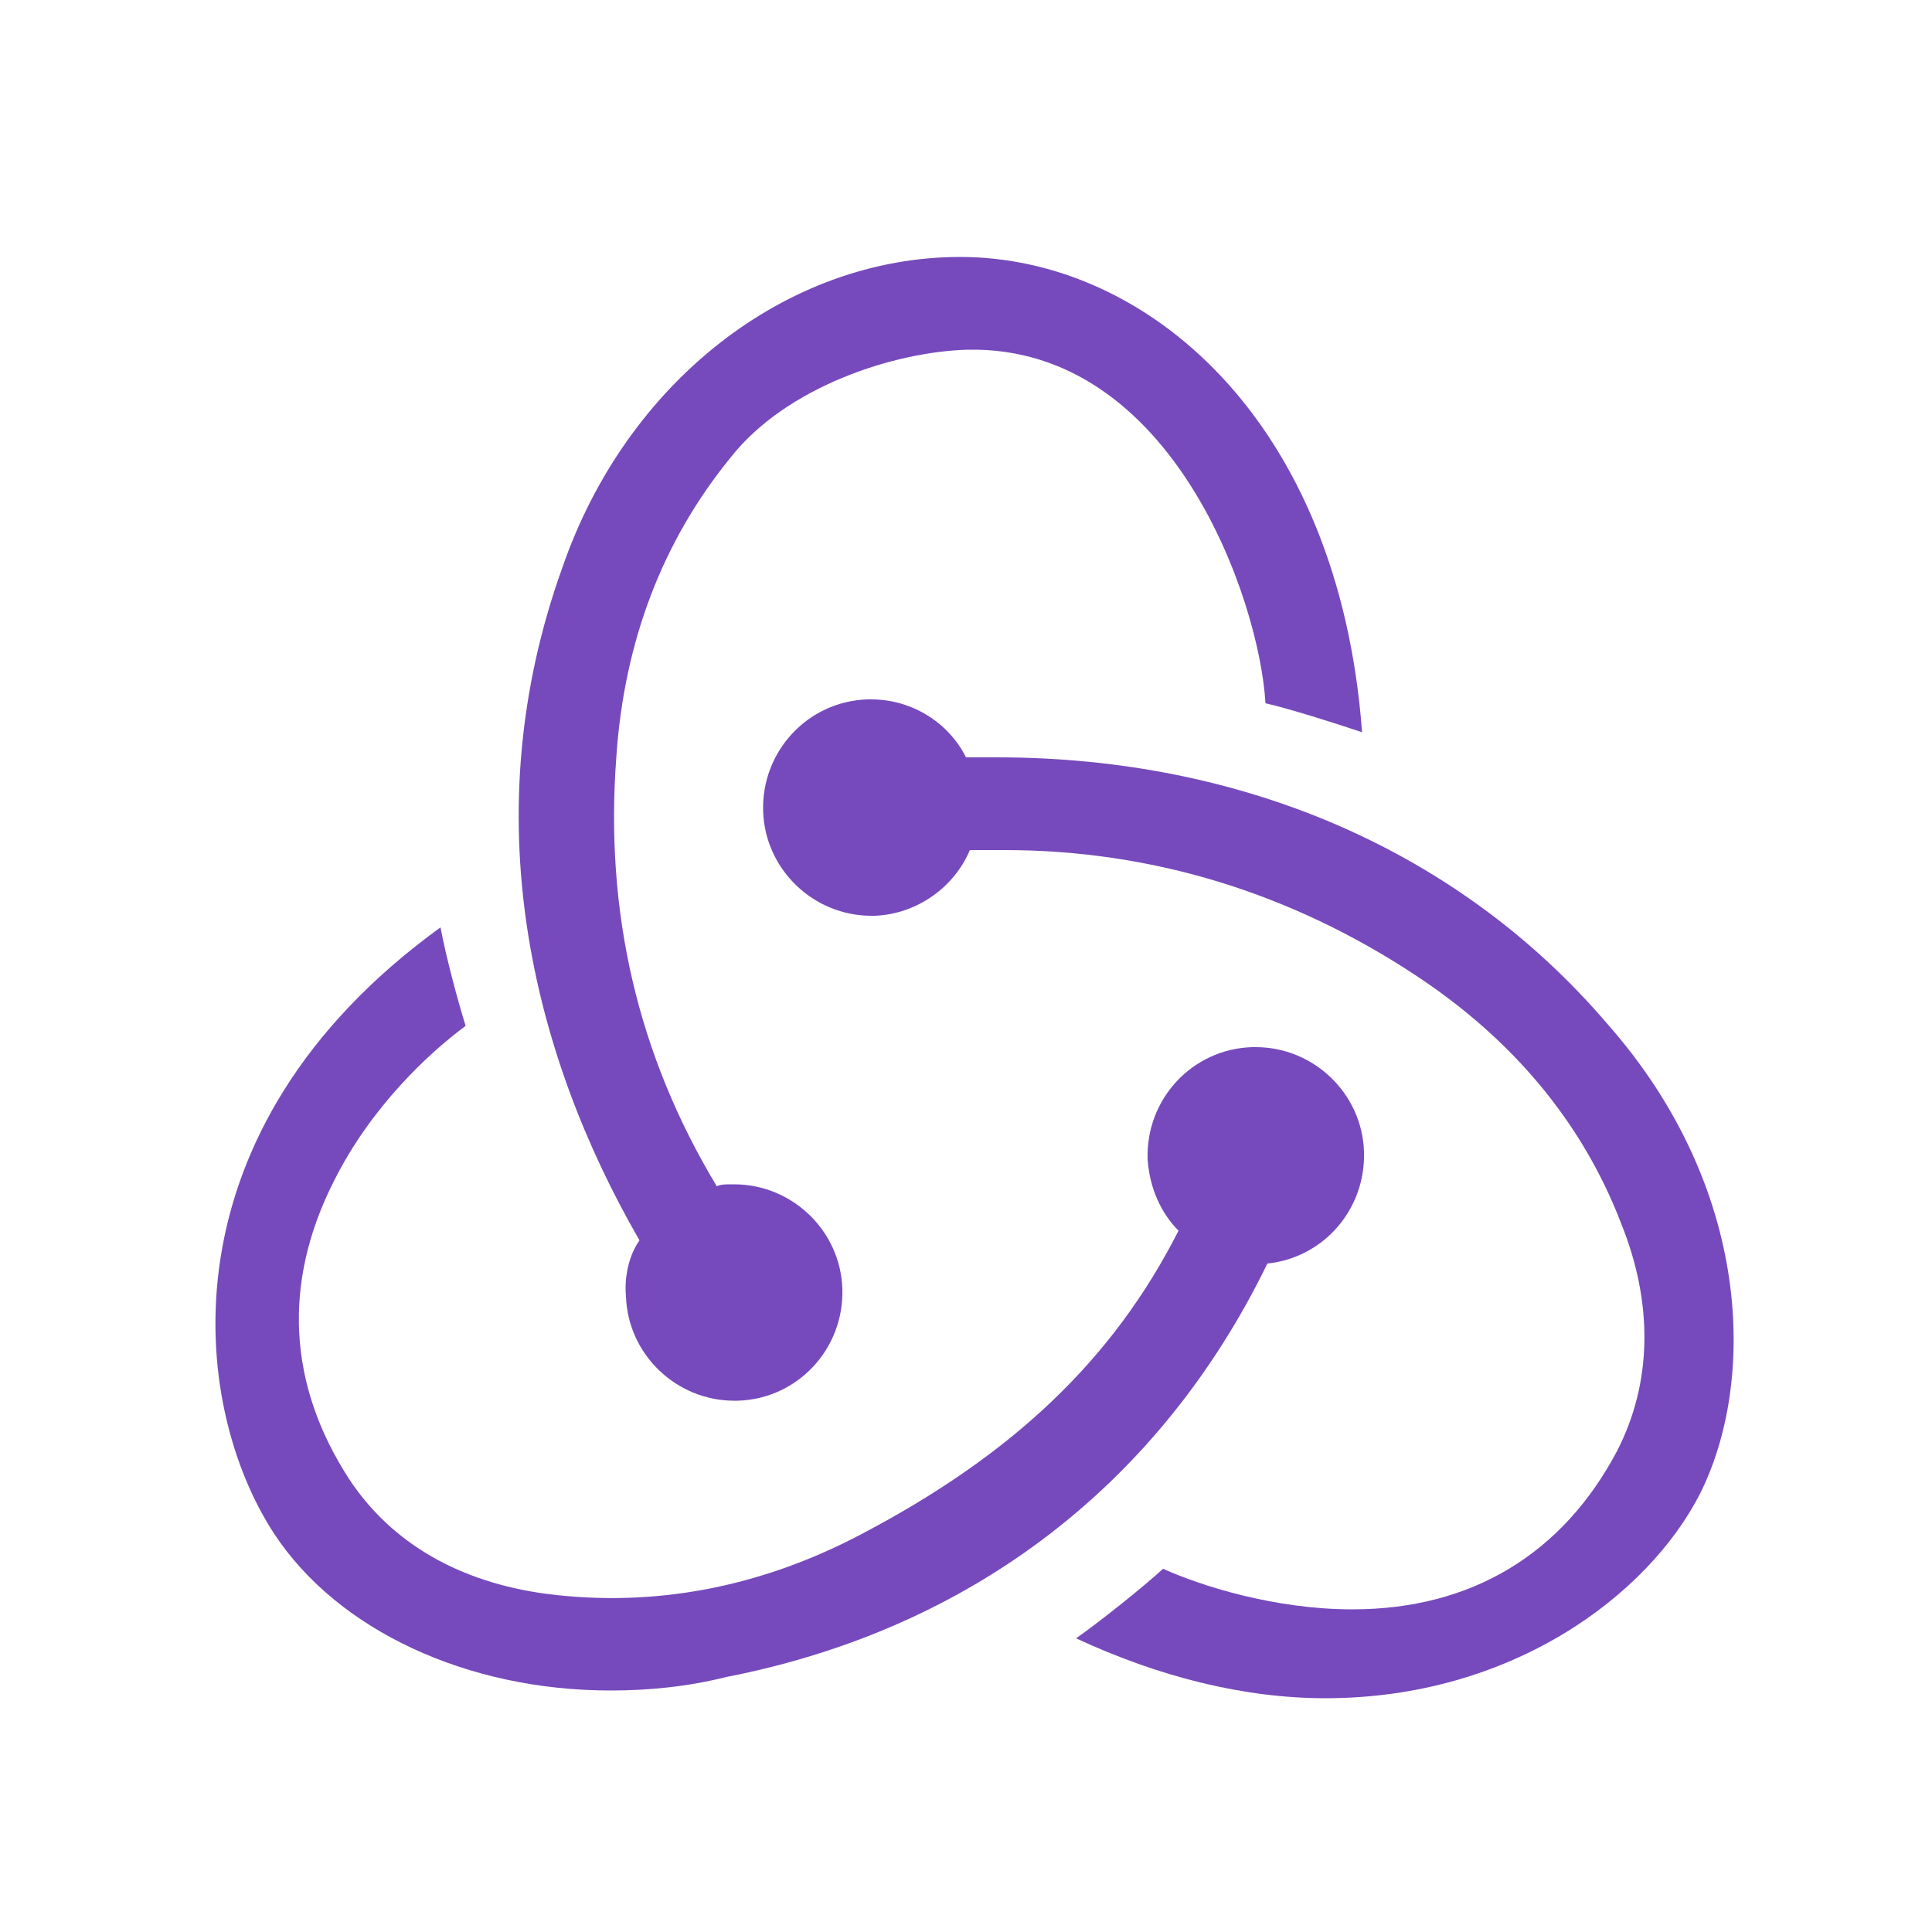
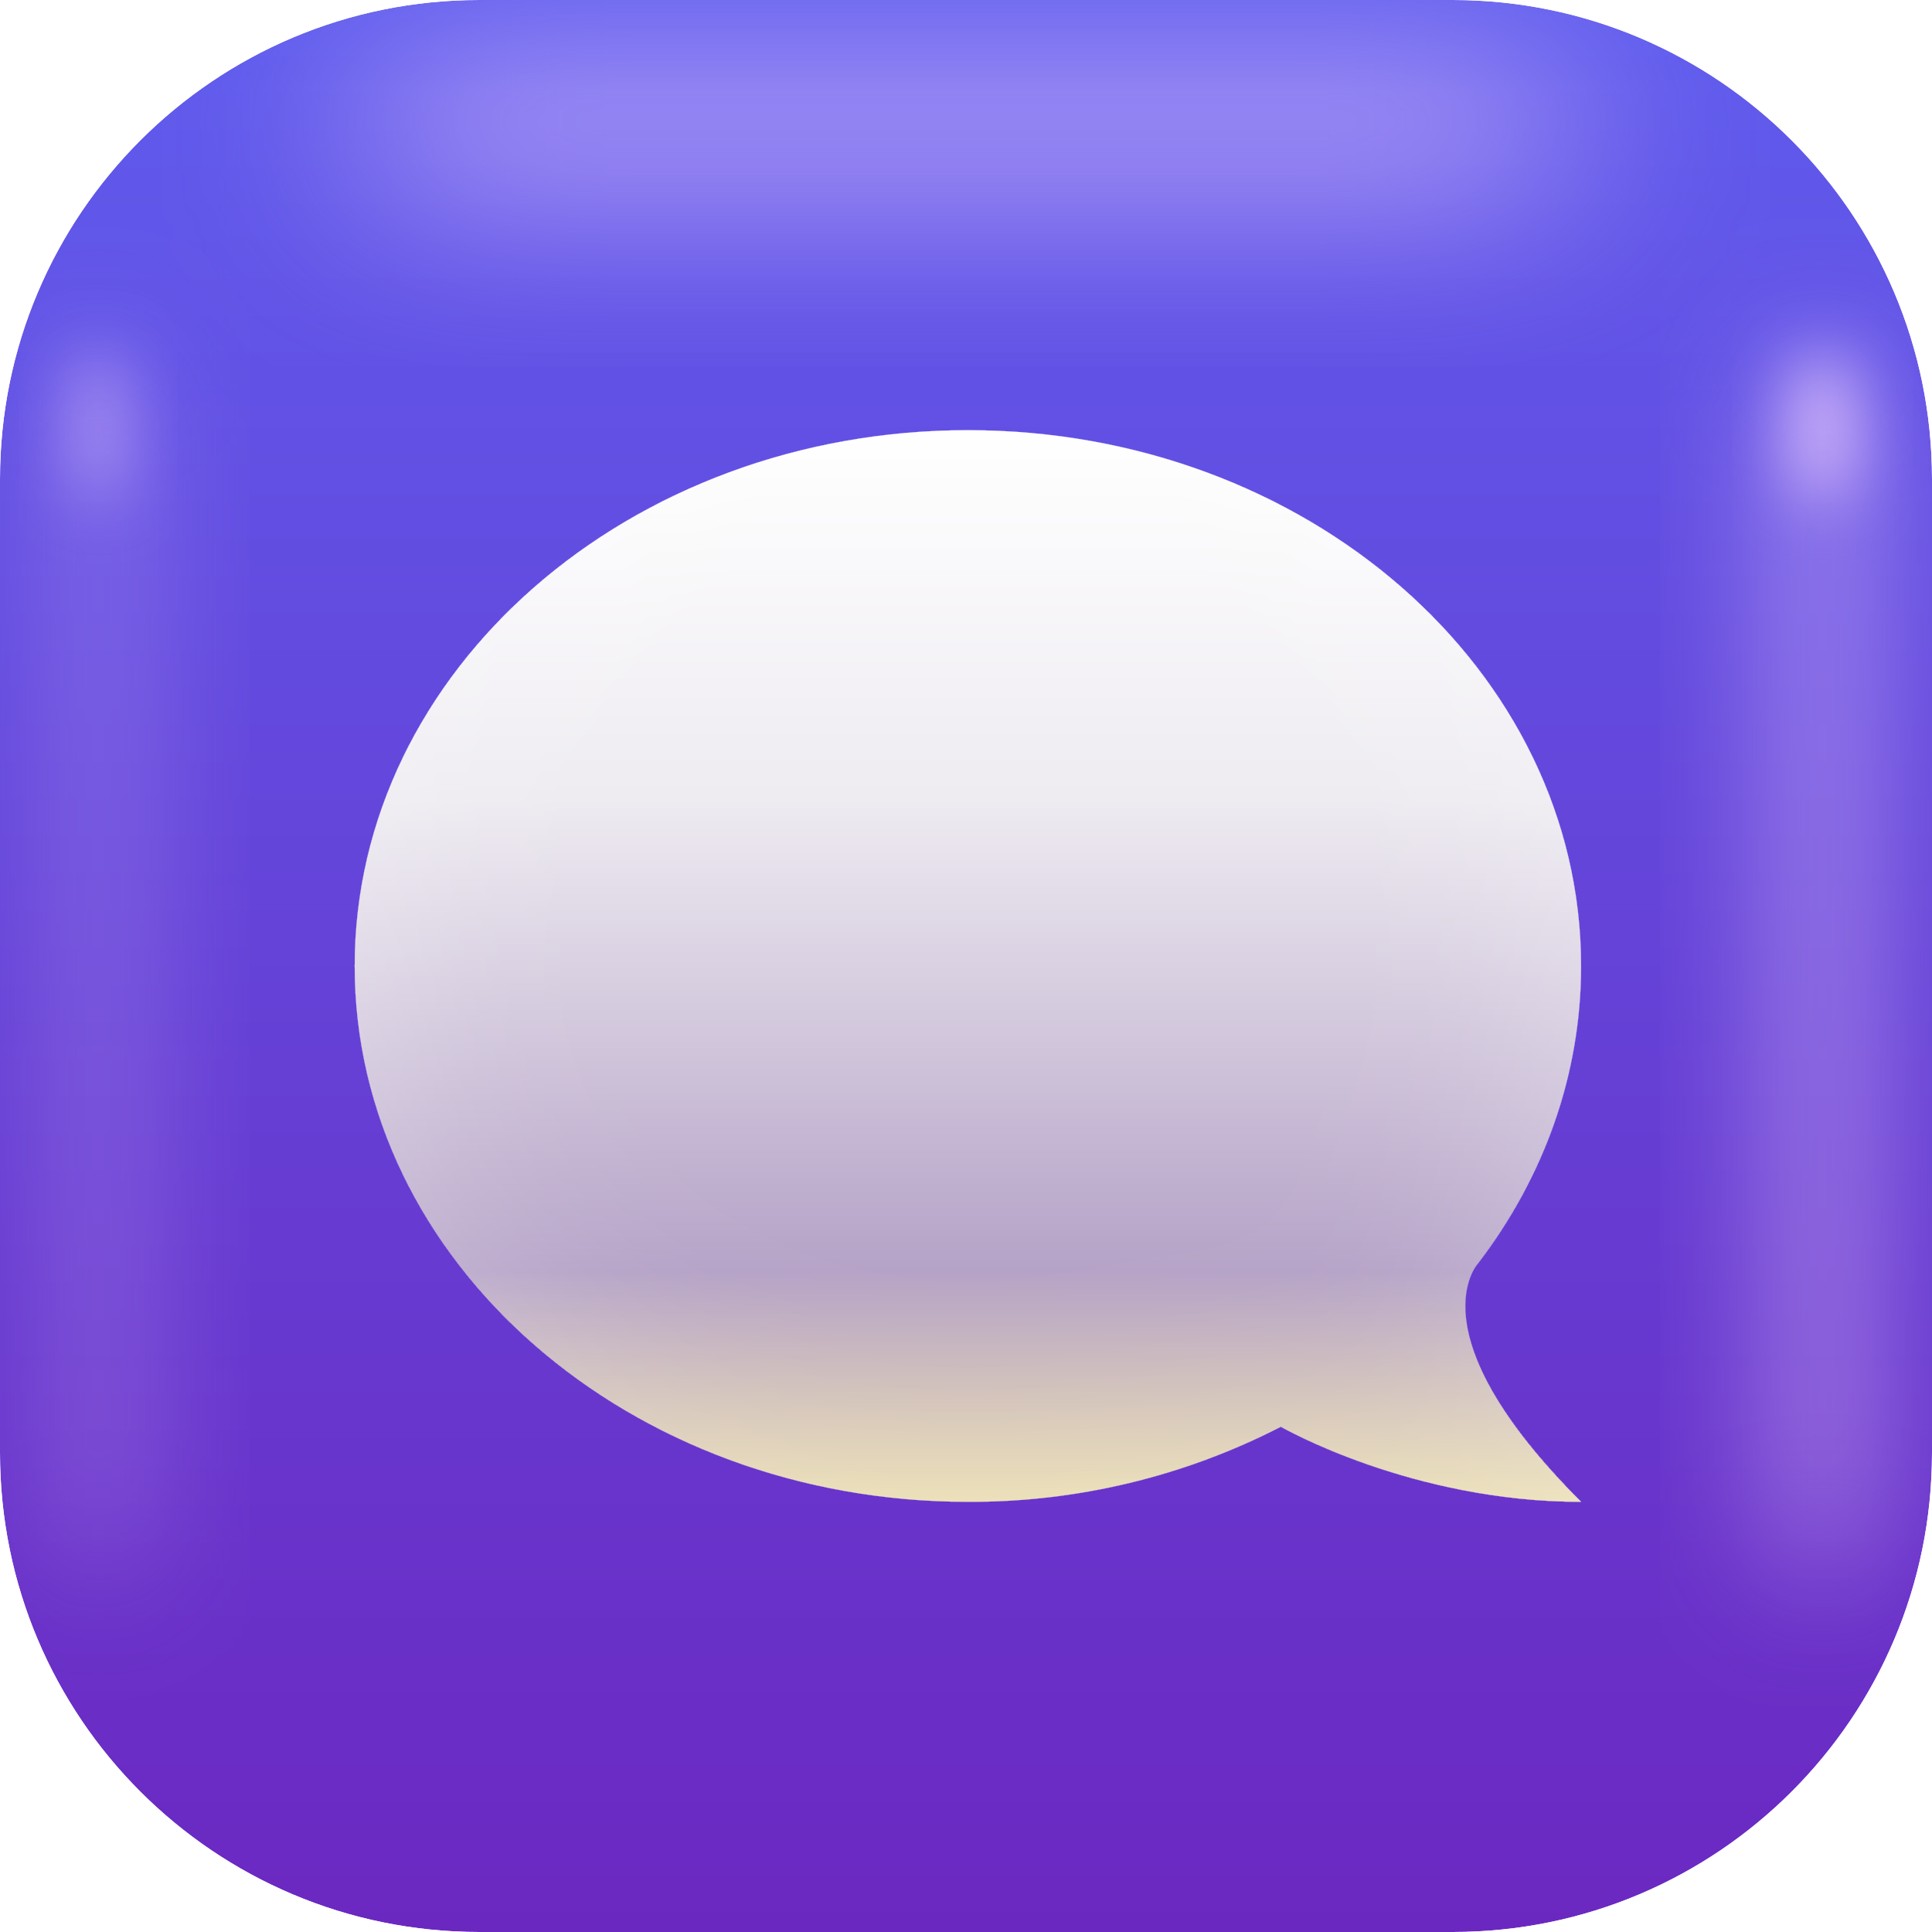
- <svg xmlns="http://www.w3.org/2000/svg" viewBox="0 0 100 100">
-   <g fill="#764ABC">
-     <path d="M65.6 65.4c2.9-.3 5.1-2.8 5-5.8-.1-3-2.6-5.4-5.6-5.4h-.2c-3.1.1-5.5 2.7-5.4 5.8.1 1.5.7 2.8 1.6 3.7-3.4 6.7-8.6 11.6-16.4 15.7-5.3 2.8-10.8 3.8-16.3 3.1-4.5-.6-8-2.6-10.2-5.9-3.2-4.9-3.5-10.2-.8-15.5 1.9-3.8 4.9-6.6 6.8-8-.4-1.3-1-3.5-1.3-5.1-14.5 10.5-13 24.7-8.6 31.4 3.3 5 10 8.1 17.4 8.1 2 0 4-.2 6-.7 12.8-2.5 22.5-10.1 28-21.4z" />
-     <path d="M83.2 53c-7.6-8.9-18.8-13.8-31.6-13.8H50c-.9-1.8-2.8-3-4.9-3h-.2c-3.1.1-5.5 2.7-5.4 5.8.1 3 2.6 5.4 5.6 5.4h.2c2.2-.1 4.1-1.5 4.9-3.4H52c7.6 0 14.8 2.2 21.3 6.5 5 3.3 8.6 7.6 10.6 12.8 1.7 4.2 1.6 8.3-.2 11.8-2.8 5.3-7.5 8.2-13.7 8.2-4 0-7.8-1.2-9.8-2.1-1.1 1-3.1 2.6-4.5 3.6 4.3 2 8.7 3.1 12.9 3.1 9.6 0 16.7-5.3 19.4-10.6 2.9-5.8 2.7-15.8-4.8-24.3z" />
-     <path d="M32.4 67.1c.1 3 2.6 5.4 5.6 5.4h.2c3.1-.1 5.5-2.7 5.4-5.8-.1-3-2.6-5.4-5.6-5.4h-.2c-.2 0-.5 0-.7.1-4.1-6.8-5.8-14.2-5.2-22.2.4-6 2.4-11.2 5.9-15.5 2.9-3.7 8.5-5.5 12.3-5.6 10.6-.2 15.1 13 15.4 18.3 1.3.3 3.5 1 5 1.5-1.2-16.2-11.2-24.6-20.8-24.6-9 0-17.3 6.5-20.6 16.1-4.6 12.8-1.6 25.1 4 34.8-.5.7-.8 1.8-.7 2.9z" />
+ <svg xmlns="http://www.w3.org/2000/svg" width="100" height="100" viewBox="0 0 100 100" fill="none">
+   <mask id="mask0" mask-type="alpha" maskUnits="userSpaceOnUse" x="0" y="0" width="100" height="100">
+     <rect width="100" height="100" rx="24.805" fill="#C4C4C4" />
+   </mask>
+   <g mask="url(#mask0)">
+     <rect width="100" height="100" rx="24.805" fill="url(#paint0_linear)" />
+     <g filter="url(#filter0_f)">
+       <rect x="18.75" y="3.906" width="62.5" height="4.688" rx="2.344" fill="#EED1FF" />
+     </g>
+     <g filter="url(#filter1_f)">
+       <rect x="93.164" y="81.055" width="62.5" height="2.344" rx="1.172" transform="rotate(-90 93.1641 81.0547)" fill="#EED1FF" />
+     </g>
+     <g filter="url(#filter2_f)">
+       <rect x="4.492" y="81.055" width="62.5" height="1.172" rx="0.586" transform="rotate(-90 4.49219 81.0547)" fill="#EED1FF" />
+     </g>
+     <g filter="url(#filter3_f)">
+       <rect x="4.492" y="25.586" width="7.031" height="1.172" rx="0.586" transform="rotate(-90 4.49219 25.5859)" fill="#EED1FF" />
+     </g>
+     <g filter="url(#filter4_f)">
+       <rect x="93.164" y="25.586" width="7.031" height="2.344" rx="1.172" transform="rotate(-90 93.1641 25.5859)" fill="#EED1FF" />
+     </g>
  </g>
+   <g filter="url(#filter5_i)">
+     <path fill-rule="evenodd" clip-rule="evenodd" d="M18.359 50C18.359 65.317 32.57 77.734 50.098 77.734C55.731 77.758 61.287 76.426 66.296 73.851C66.296 73.851 73.036 77.734 81.836 77.734C73.036 68.946 76.528 65.361 76.528 65.361C79.88 60.963 81.836 55.681 81.836 50C81.836 34.683 67.625 22.266 50.098 22.266C32.57 22.266 18.359 34.683 18.359 50Z" fill="url(#paint1_linear)" />
+   </g>
+   <defs>
+     <filter id="filter0_f" x="8.398" y="-6.445" width="83.203" height="25.391" filterUnits="userSpaceOnUse" color-interpolation-filters="sRGB">
+       <feFlood flood-opacity="0" result="BackgroundImageFix" />
+       <feBlend mode="normal" in="SourceGraphic" in2="BackgroundImageFix" result="shape" />
+       <feGaussianBlur stdDeviation="5.176" result="effect1_foregroundBlur" />
+     </filter>
+     <filter id="filter1_f" x="85.938" y="11.328" width="16.797" height="76.953" filterUnits="userSpaceOnUse" color-interpolation-filters="sRGB">
+       <feFlood flood-opacity="0" result="BackgroundImageFix" />
+       <feBlend mode="normal" in="SourceGraphic" in2="BackgroundImageFix" result="shape" />
+       <feGaussianBlur stdDeviation="3.613" result="effect1_foregroundBlur" />
+     </filter>
+     <filter id="filter2_f" x="-2.734" y="11.328" width="15.625" height="76.953" filterUnits="userSpaceOnUse" color-interpolation-filters="sRGB">
+       <feFlood flood-opacity="0" result="BackgroundImageFix" />
+       <feBlend mode="normal" in="SourceGraphic" in2="BackgroundImageFix" result="shape" />
+       <feGaussianBlur stdDeviation="3.613" result="effect1_foregroundBlur" />
+     </filter>
+     <filter id="filter3_f" x="0.977" y="15.039" width="8.203" height="14.062" filterUnits="userSpaceOnUse" color-interpolation-filters="sRGB">
+       <feFlood flood-opacity="0" result="BackgroundImageFix" />
+       <feBlend mode="normal" in="SourceGraphic" in2="BackgroundImageFix" result="shape" />
+       <feGaussianBlur stdDeviation="1.758" result="effect1_foregroundBlur" />
+     </filter>
+     <filter id="filter4_f" x="89.648" y="15.039" width="9.375" height="14.062" filterUnits="userSpaceOnUse" color-interpolation-filters="sRGB">
+       <feFlood flood-opacity="0" result="BackgroundImageFix" />
+       <feBlend mode="normal" in="SourceGraphic" in2="BackgroundImageFix" result="shape" />
+       <feGaussianBlur stdDeviation="1.758" result="effect1_foregroundBlur" />
+     </filter>
+     <filter id="filter5_i" x="18.359" y="22.266" width="63.477" height="55.469" filterUnits="userSpaceOnUse" color-interpolation-filters="sRGB">
+       <feFlood flood-opacity="0" result="BackgroundImageFix" />
+       <feBlend mode="normal" in="SourceGraphic" in2="BackgroundImageFix" result="shape" />
+       <feColorMatrix in="SourceAlpha" type="matrix" values="0 0 0 0 0 0 0 0 0 0 0 0 0 0 0 0 0 0 127 0" result="hardAlpha" />
+       <feOffset />
+       <feGaussianBlur stdDeviation="5.859" />
+       <feComposite in2="hardAlpha" operator="arithmetic" k2="-1" k3="1" />
+       <feColorMatrix type="matrix" values="0 0 0 0 1 0 0 0 0 1 0 0 0 0 1 0 0 0 0.25 0" />
+       <feBlend mode="normal" in2="shape" result="effect1_innerShadow" />
+     </filter>
+     <linearGradient id="paint0_linear" x1="50" y1="0" x2="50" y2="100" gradientUnits="userSpaceOnUse">
+       <stop stop-color="#5F5CEE" />
+       <stop offset="1" stop-color="#6B28C1" />
+     </linearGradient>
+     <linearGradient id="paint1_linear" x1="61.863" y1="78.271" x2="61.863" y2="22.34" gradientUnits="userSpaceOnUse">
+       <stop stop-color="#EBDDAA" />
+       <stop offset="0.223" stop-color="#B5A2C7" />
+       <stop offset="0.66" stop-color="#EEEBF1" />
+       <stop offset="1" stop-color="white" />
+     </linearGradient>
+   </defs>
</svg>
